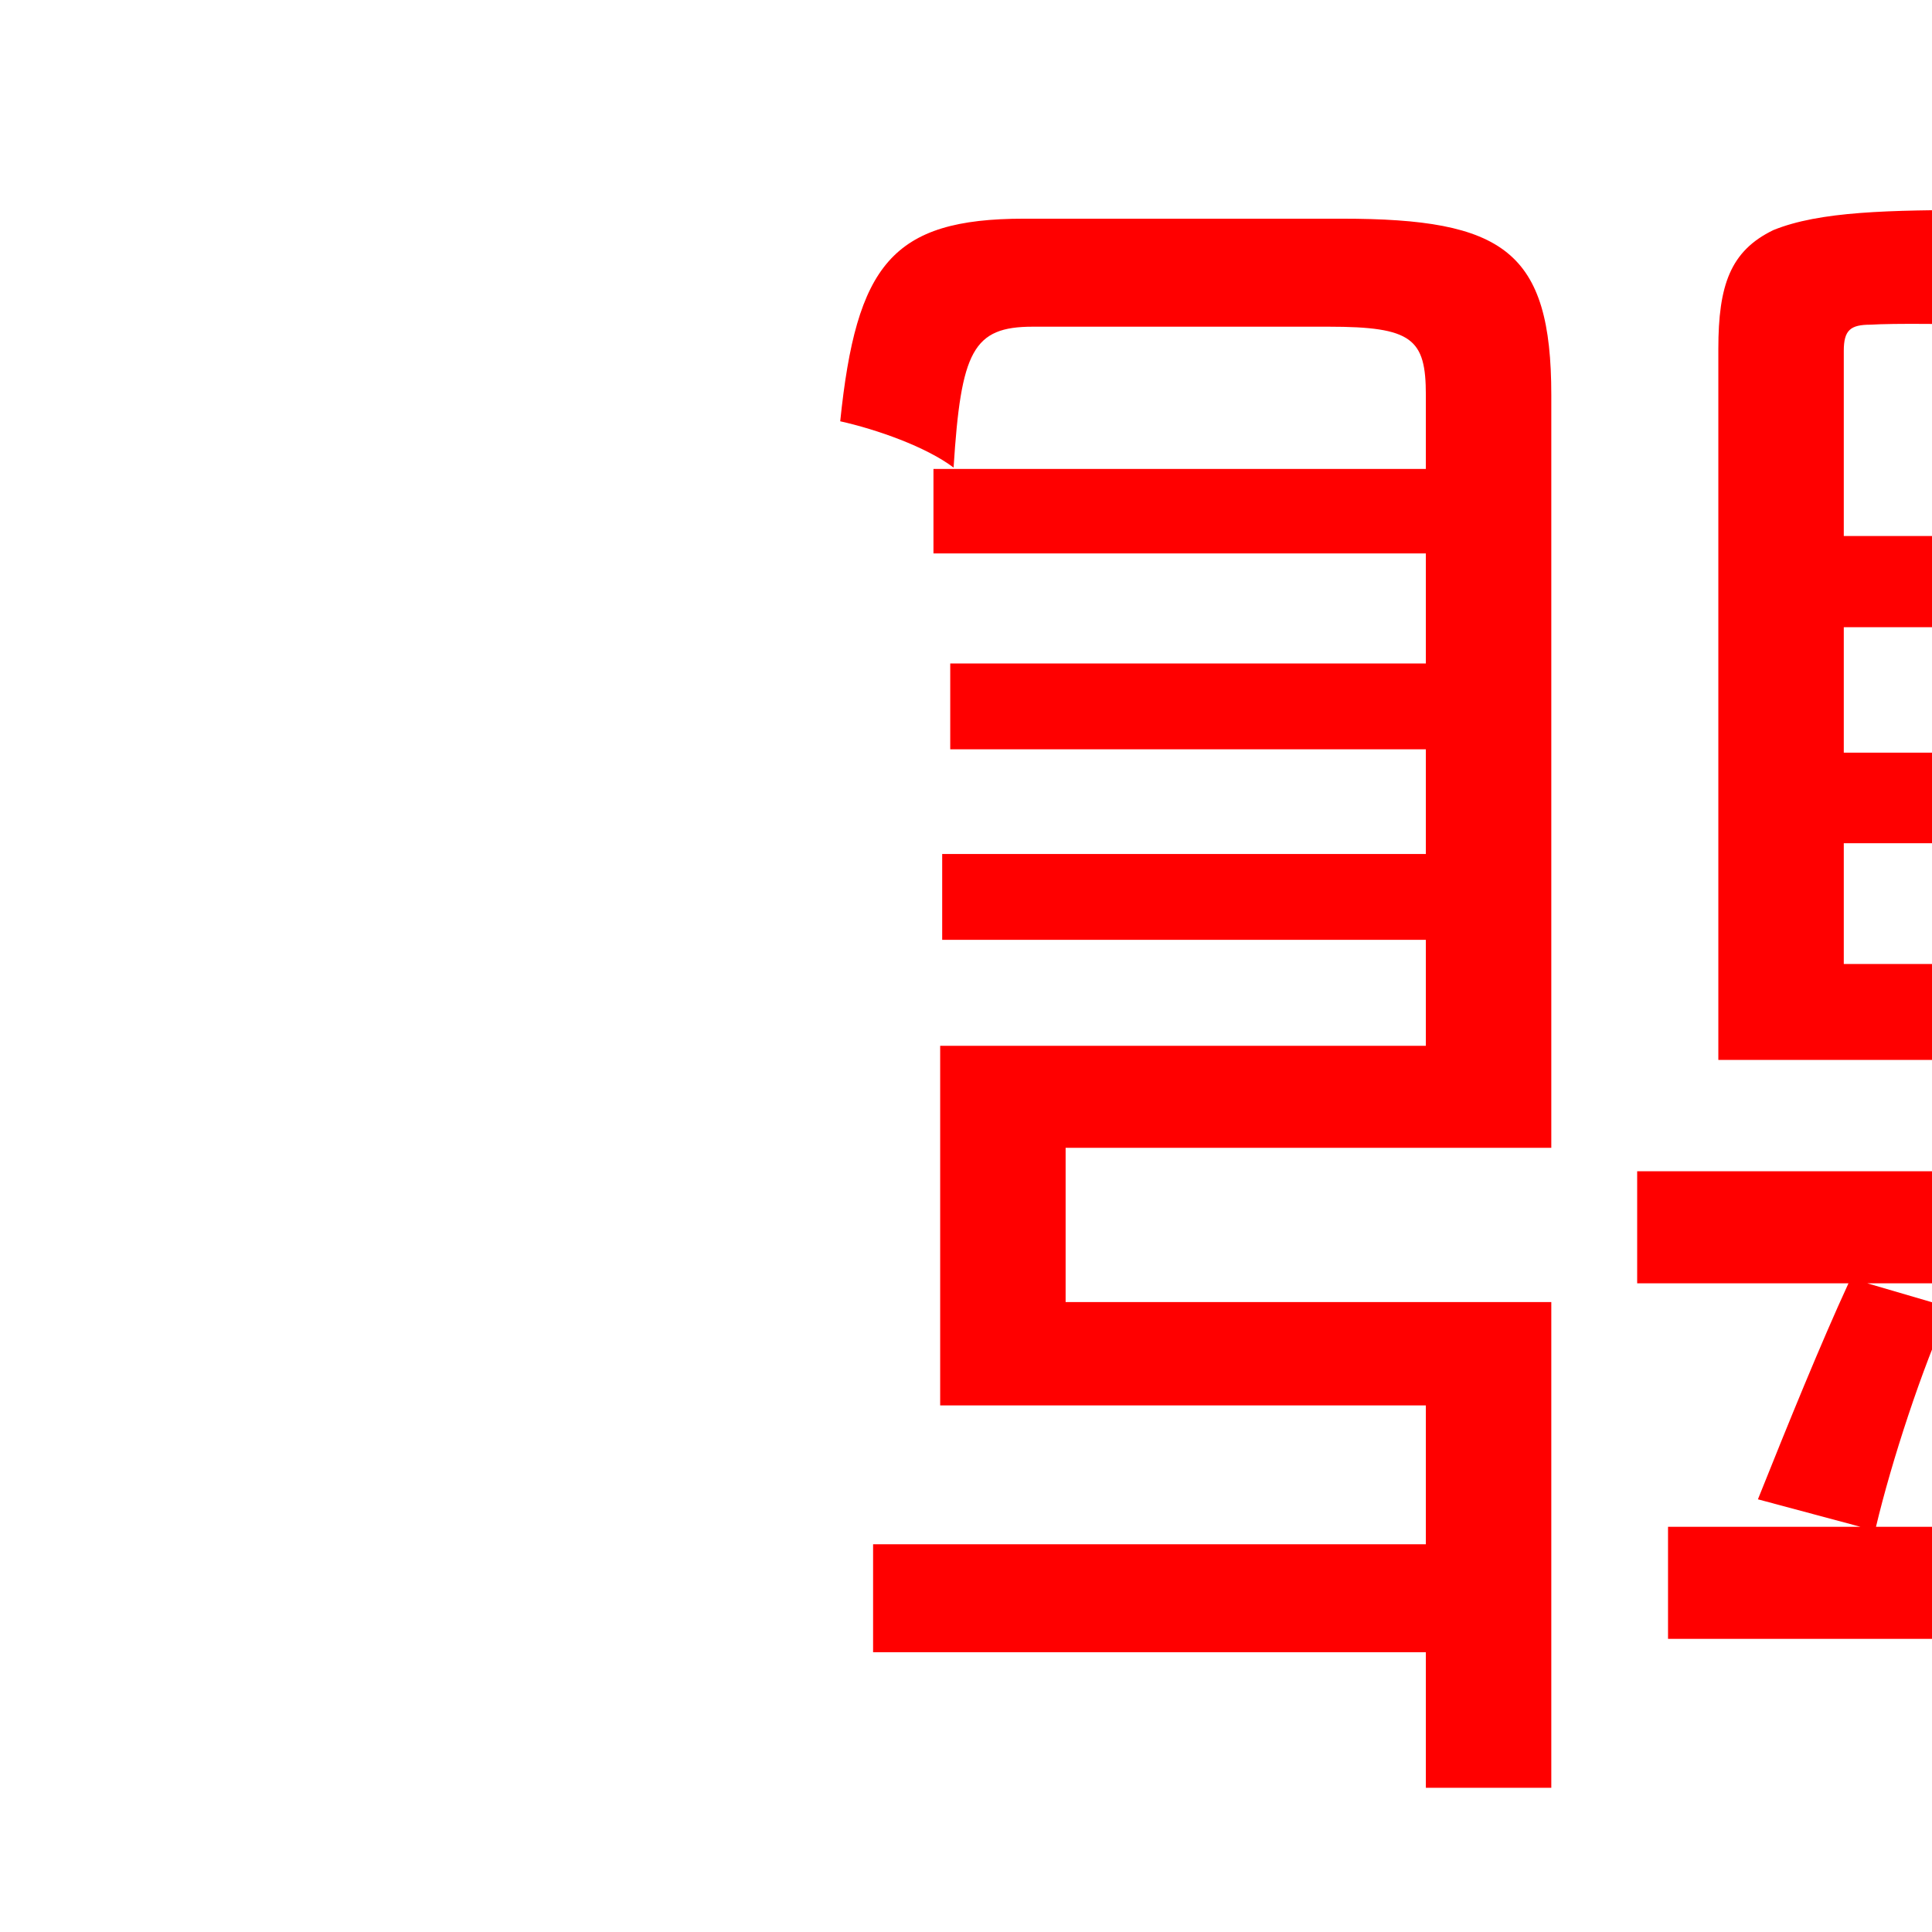
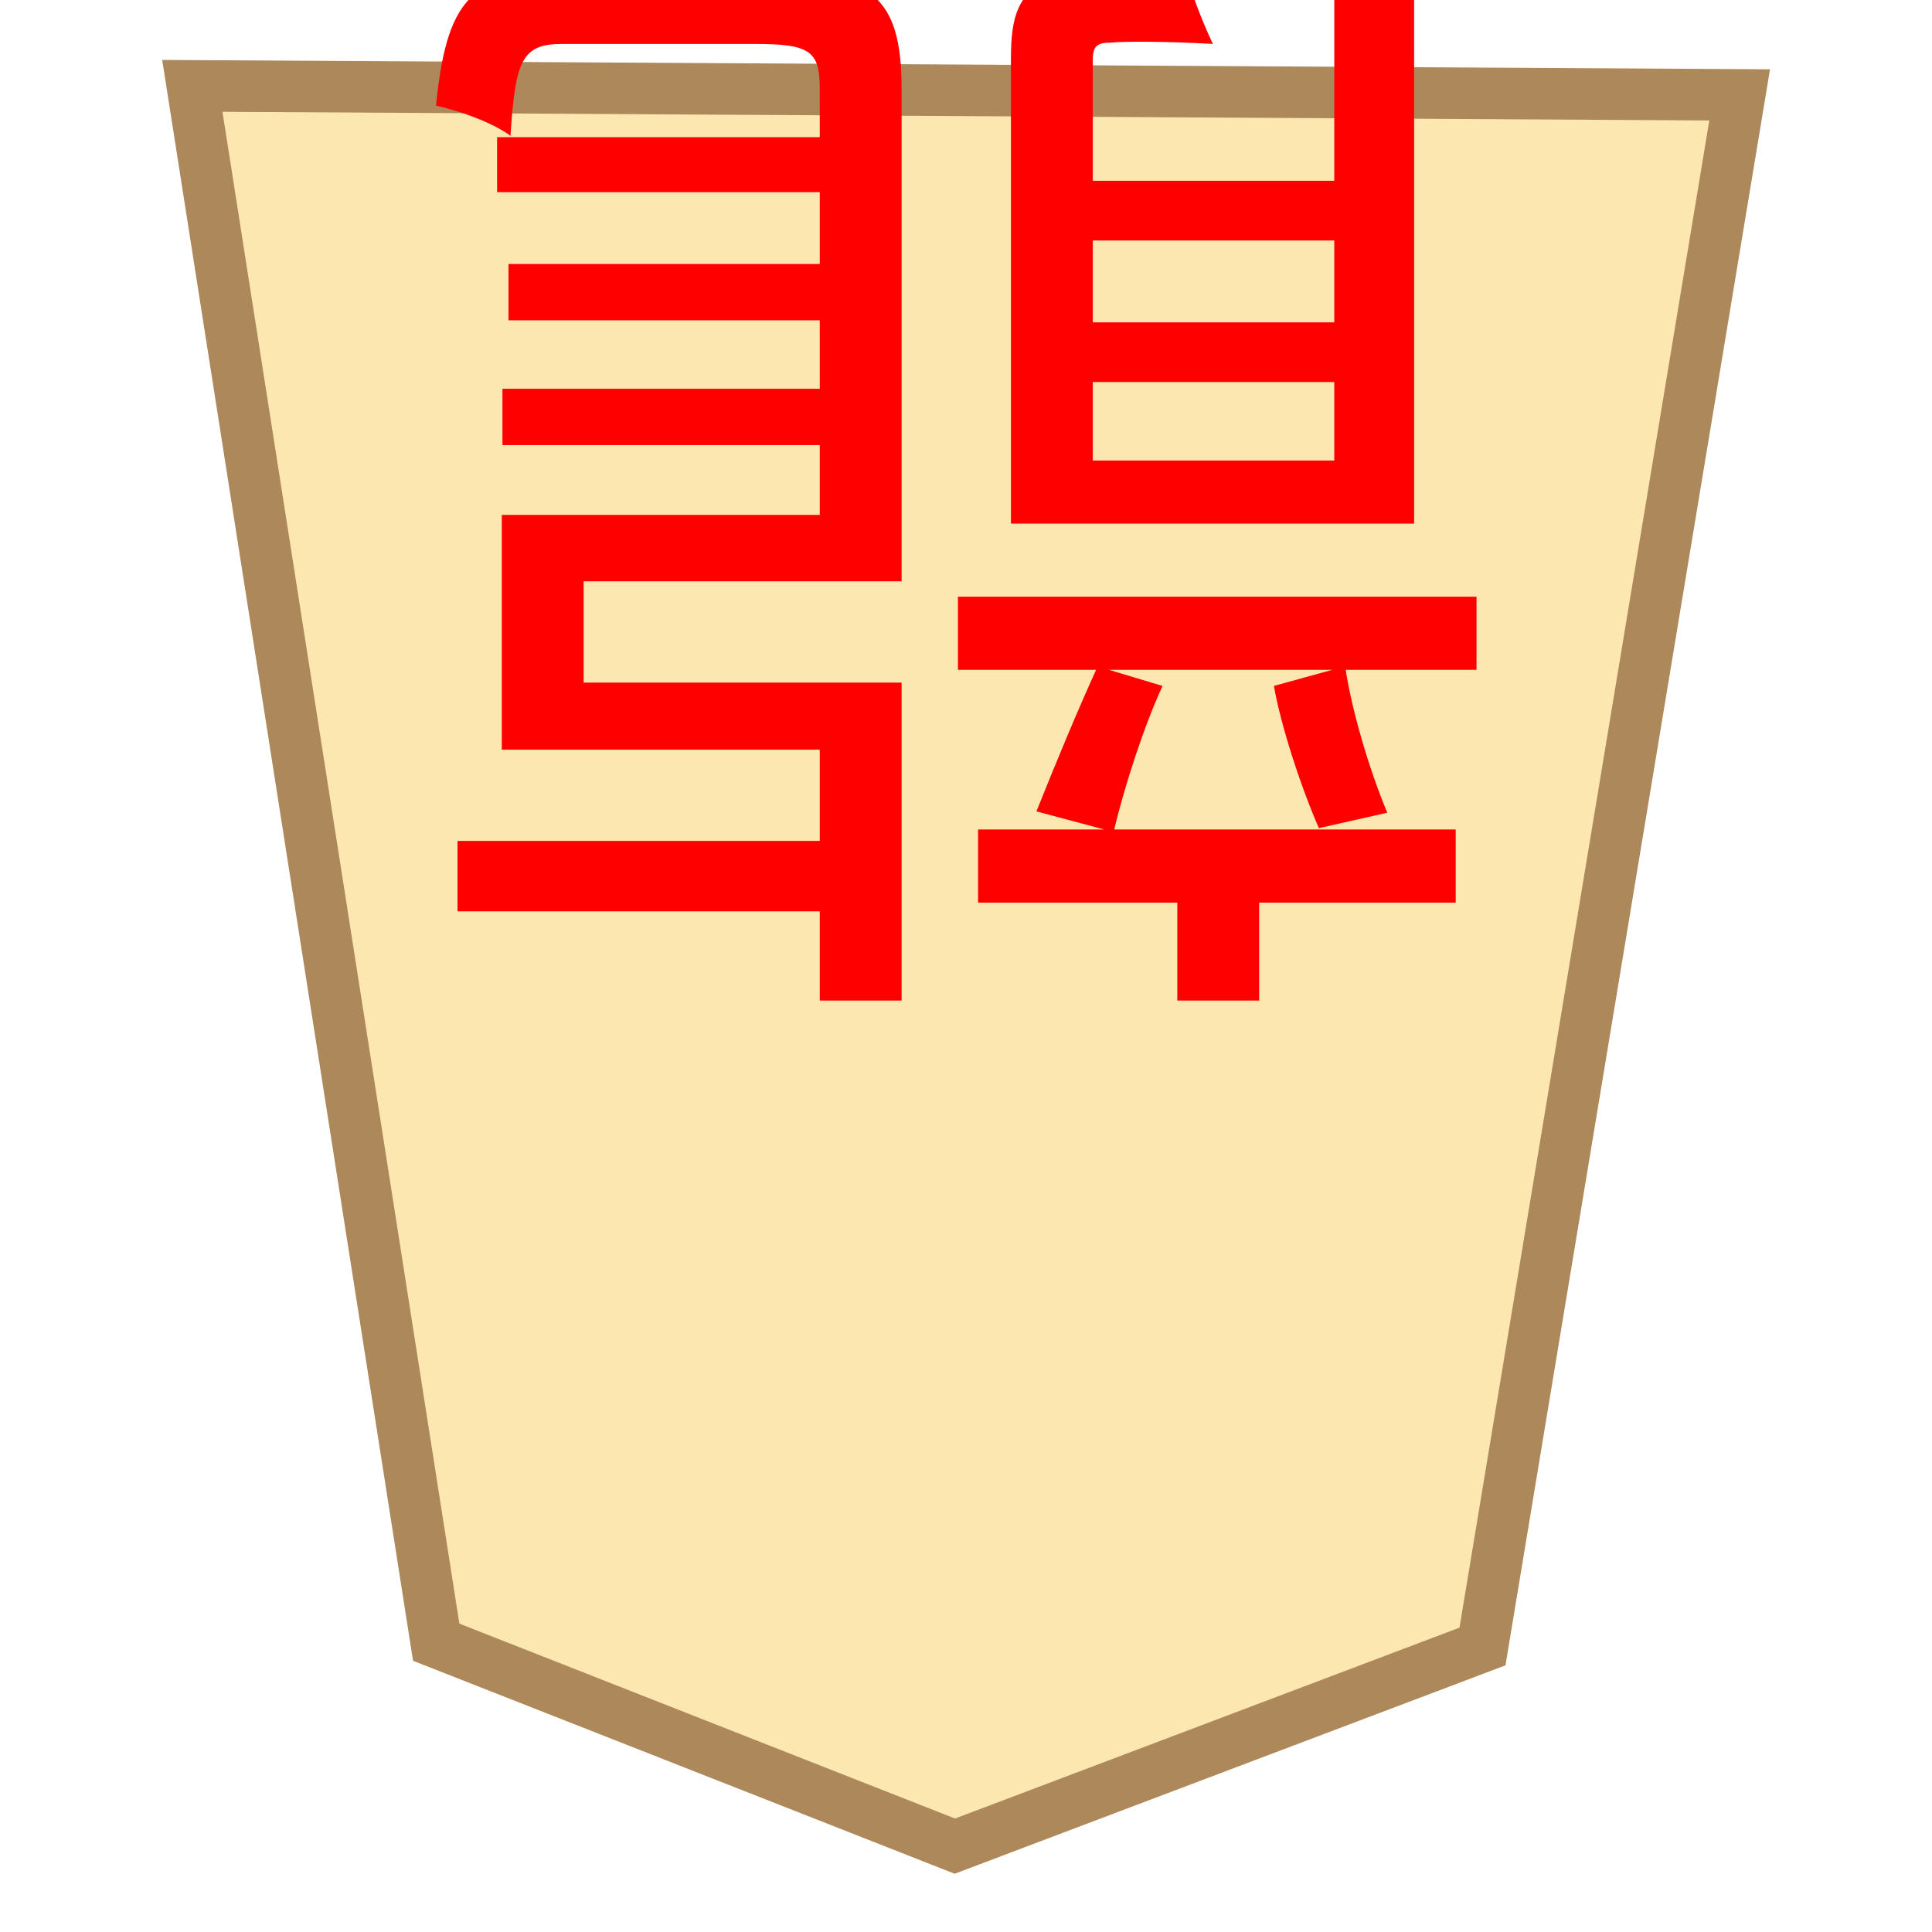
<svg xmlns="http://www.w3.org/2000/svg" version="1.1" width="45" height="45" id="svg14">
  <defs id="defs18" />
-   <text xml:space="preserve" style="font-style:normal;font-variant:normal;font-weight:normal;font-stretch:normal;font-size:40px;line-height:1.25;font-family:sans-serif;-inkscape-font-specification:'sans-serif, Normal';font-variant-ligatures:normal;font-variant-caps:normal;font-variant-numeric:normal;font-feature-settings:normal;text-align:center;letter-spacing:0px;word-spacing:0px;writing-mode:lr-tb;text-anchor:middle;fill:#000000;fill-opacity:1;stroke:none" x="-22.656" y="-8.047" id="text3727" transform="scale(-1)">
-     <tspan id="tspan3725" x="-22.656" y="-8.047" style="fill:#ff0000">龍</tspan>
-   </text>
+   <g transform="rotate(180,22.5,22.5)">
+     <polygon points="10.47,6.65 4.48,42.79 40.52,43.00 34.84,6.75 22.76,2.00" fill="#FCE7B1" stroke="#AD885A" stroke-width="1.2" />
+     <text x="22.61" y="34.53" text-anchor="middle" dominant-baseline="middle" font-size="26.19" fill="red" font-family="serif">龍</text>
+   </g>
</svg>
